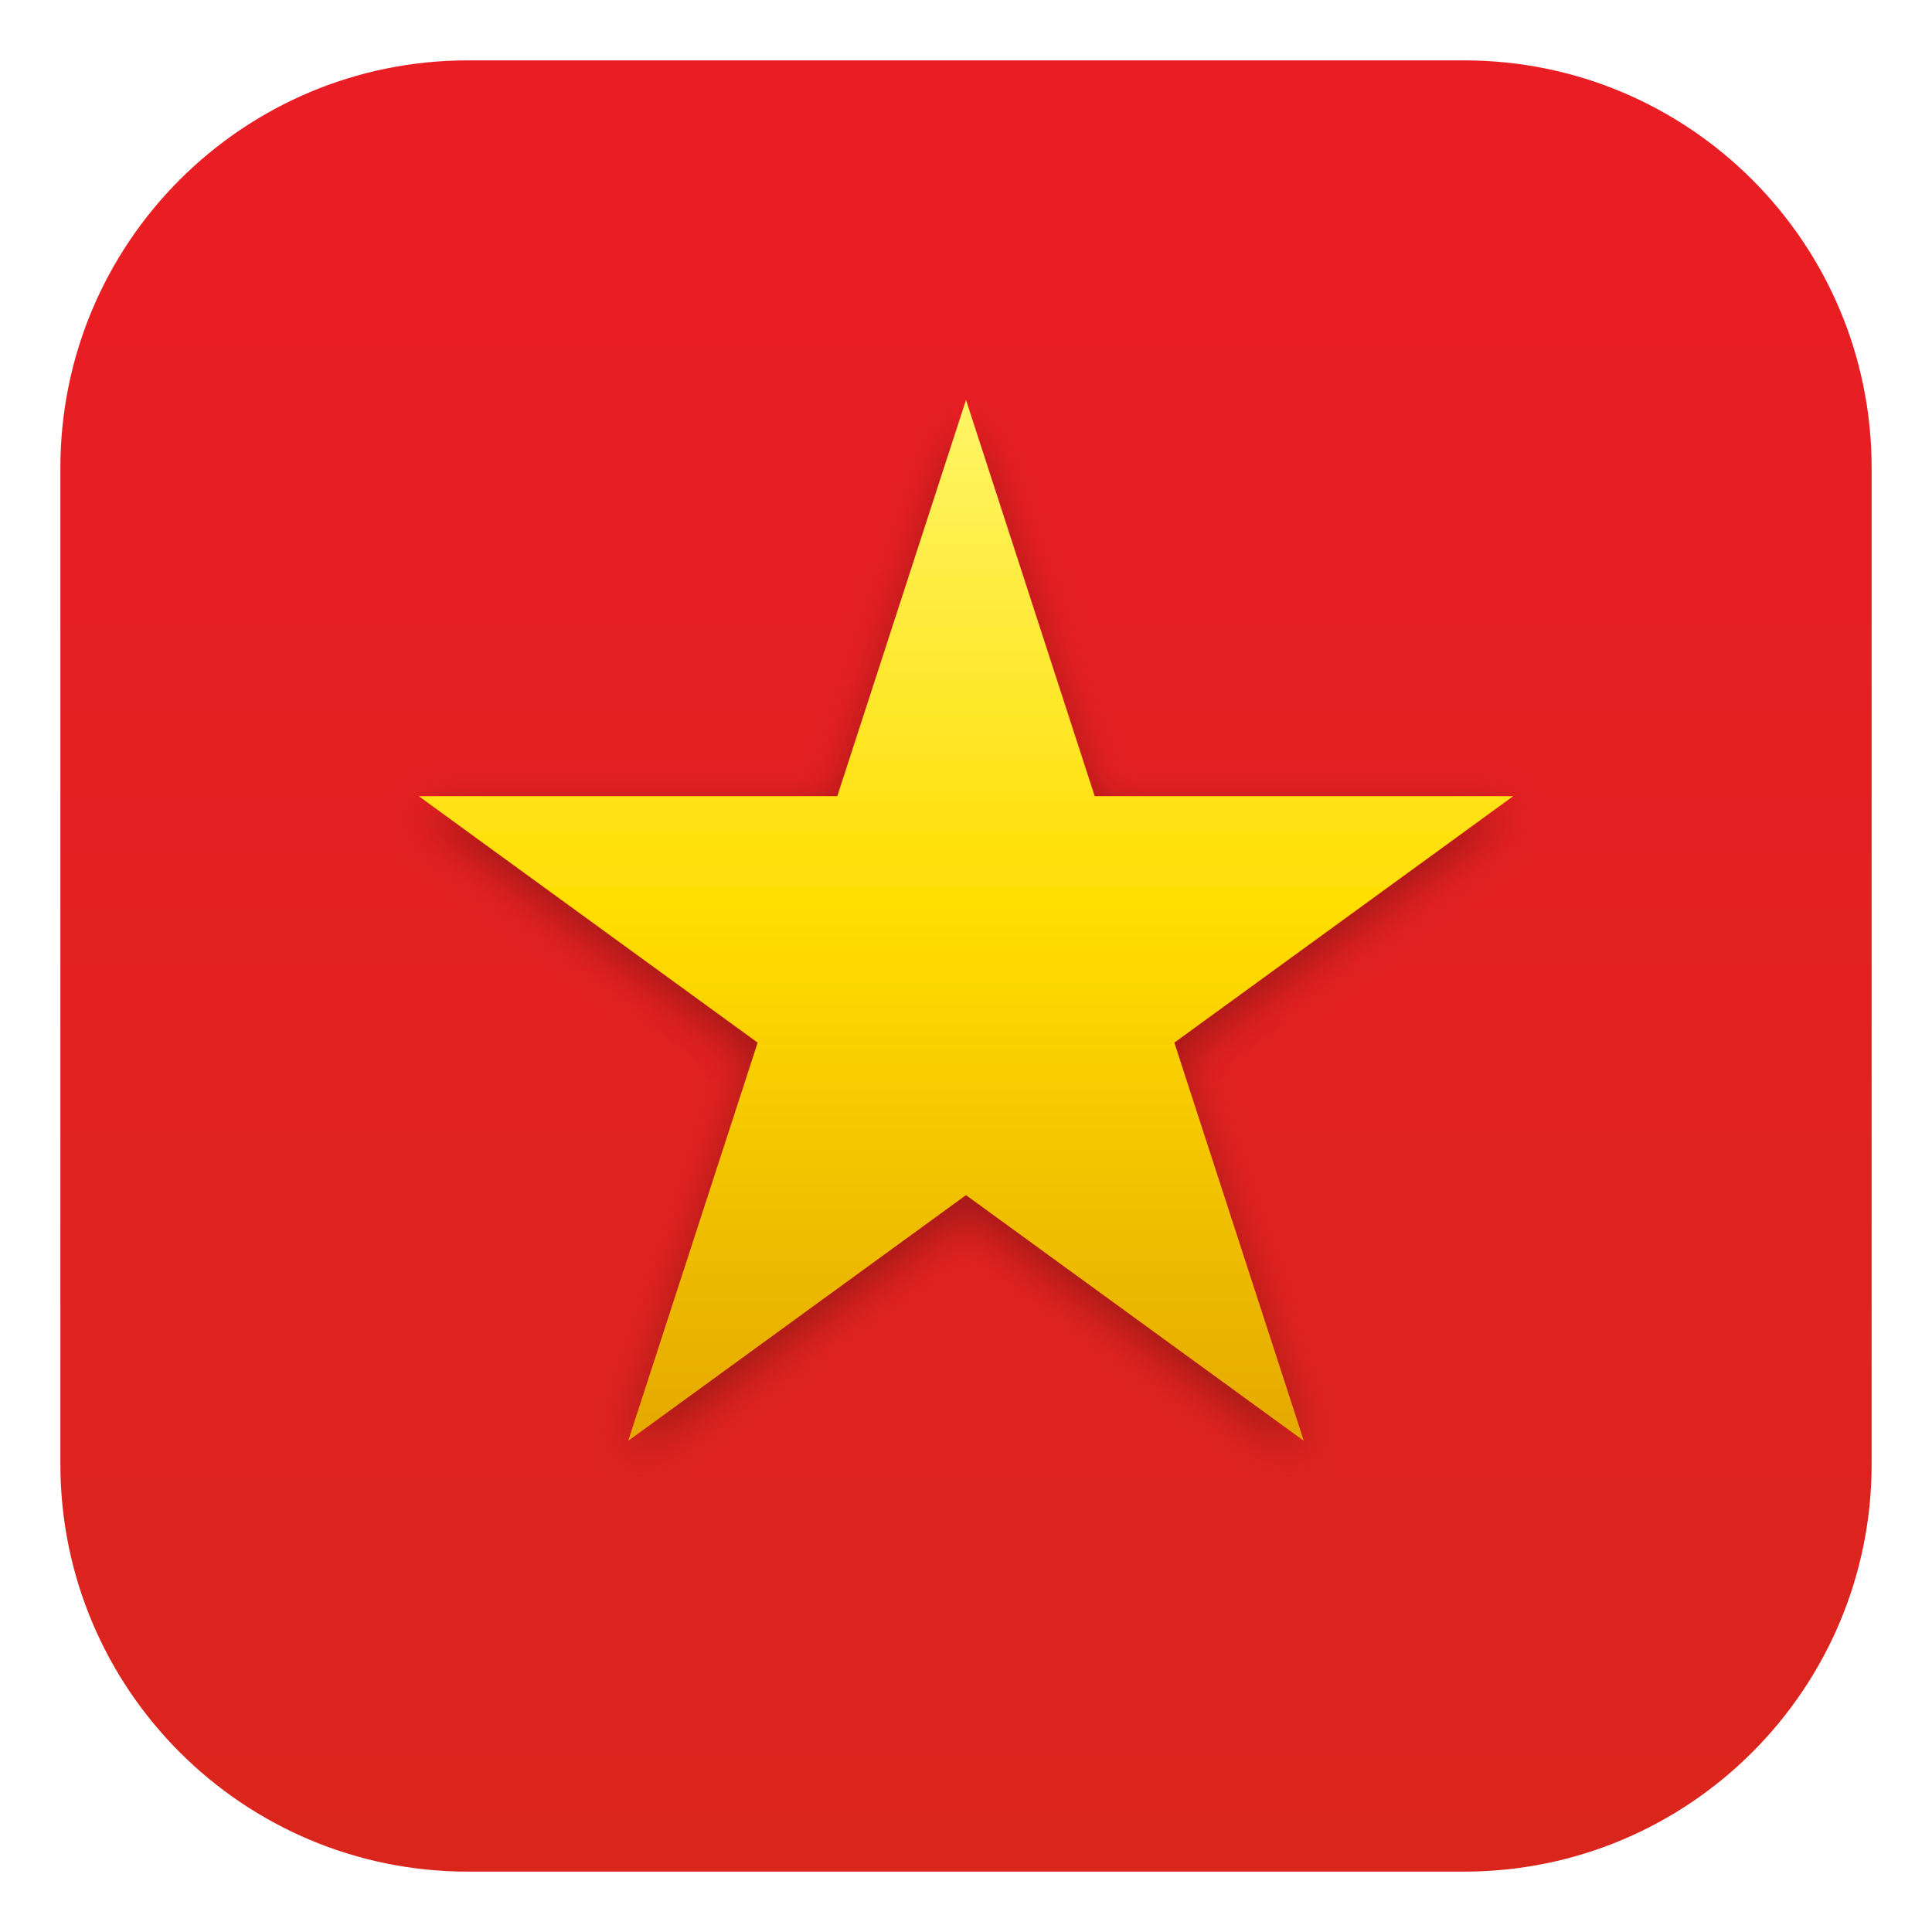
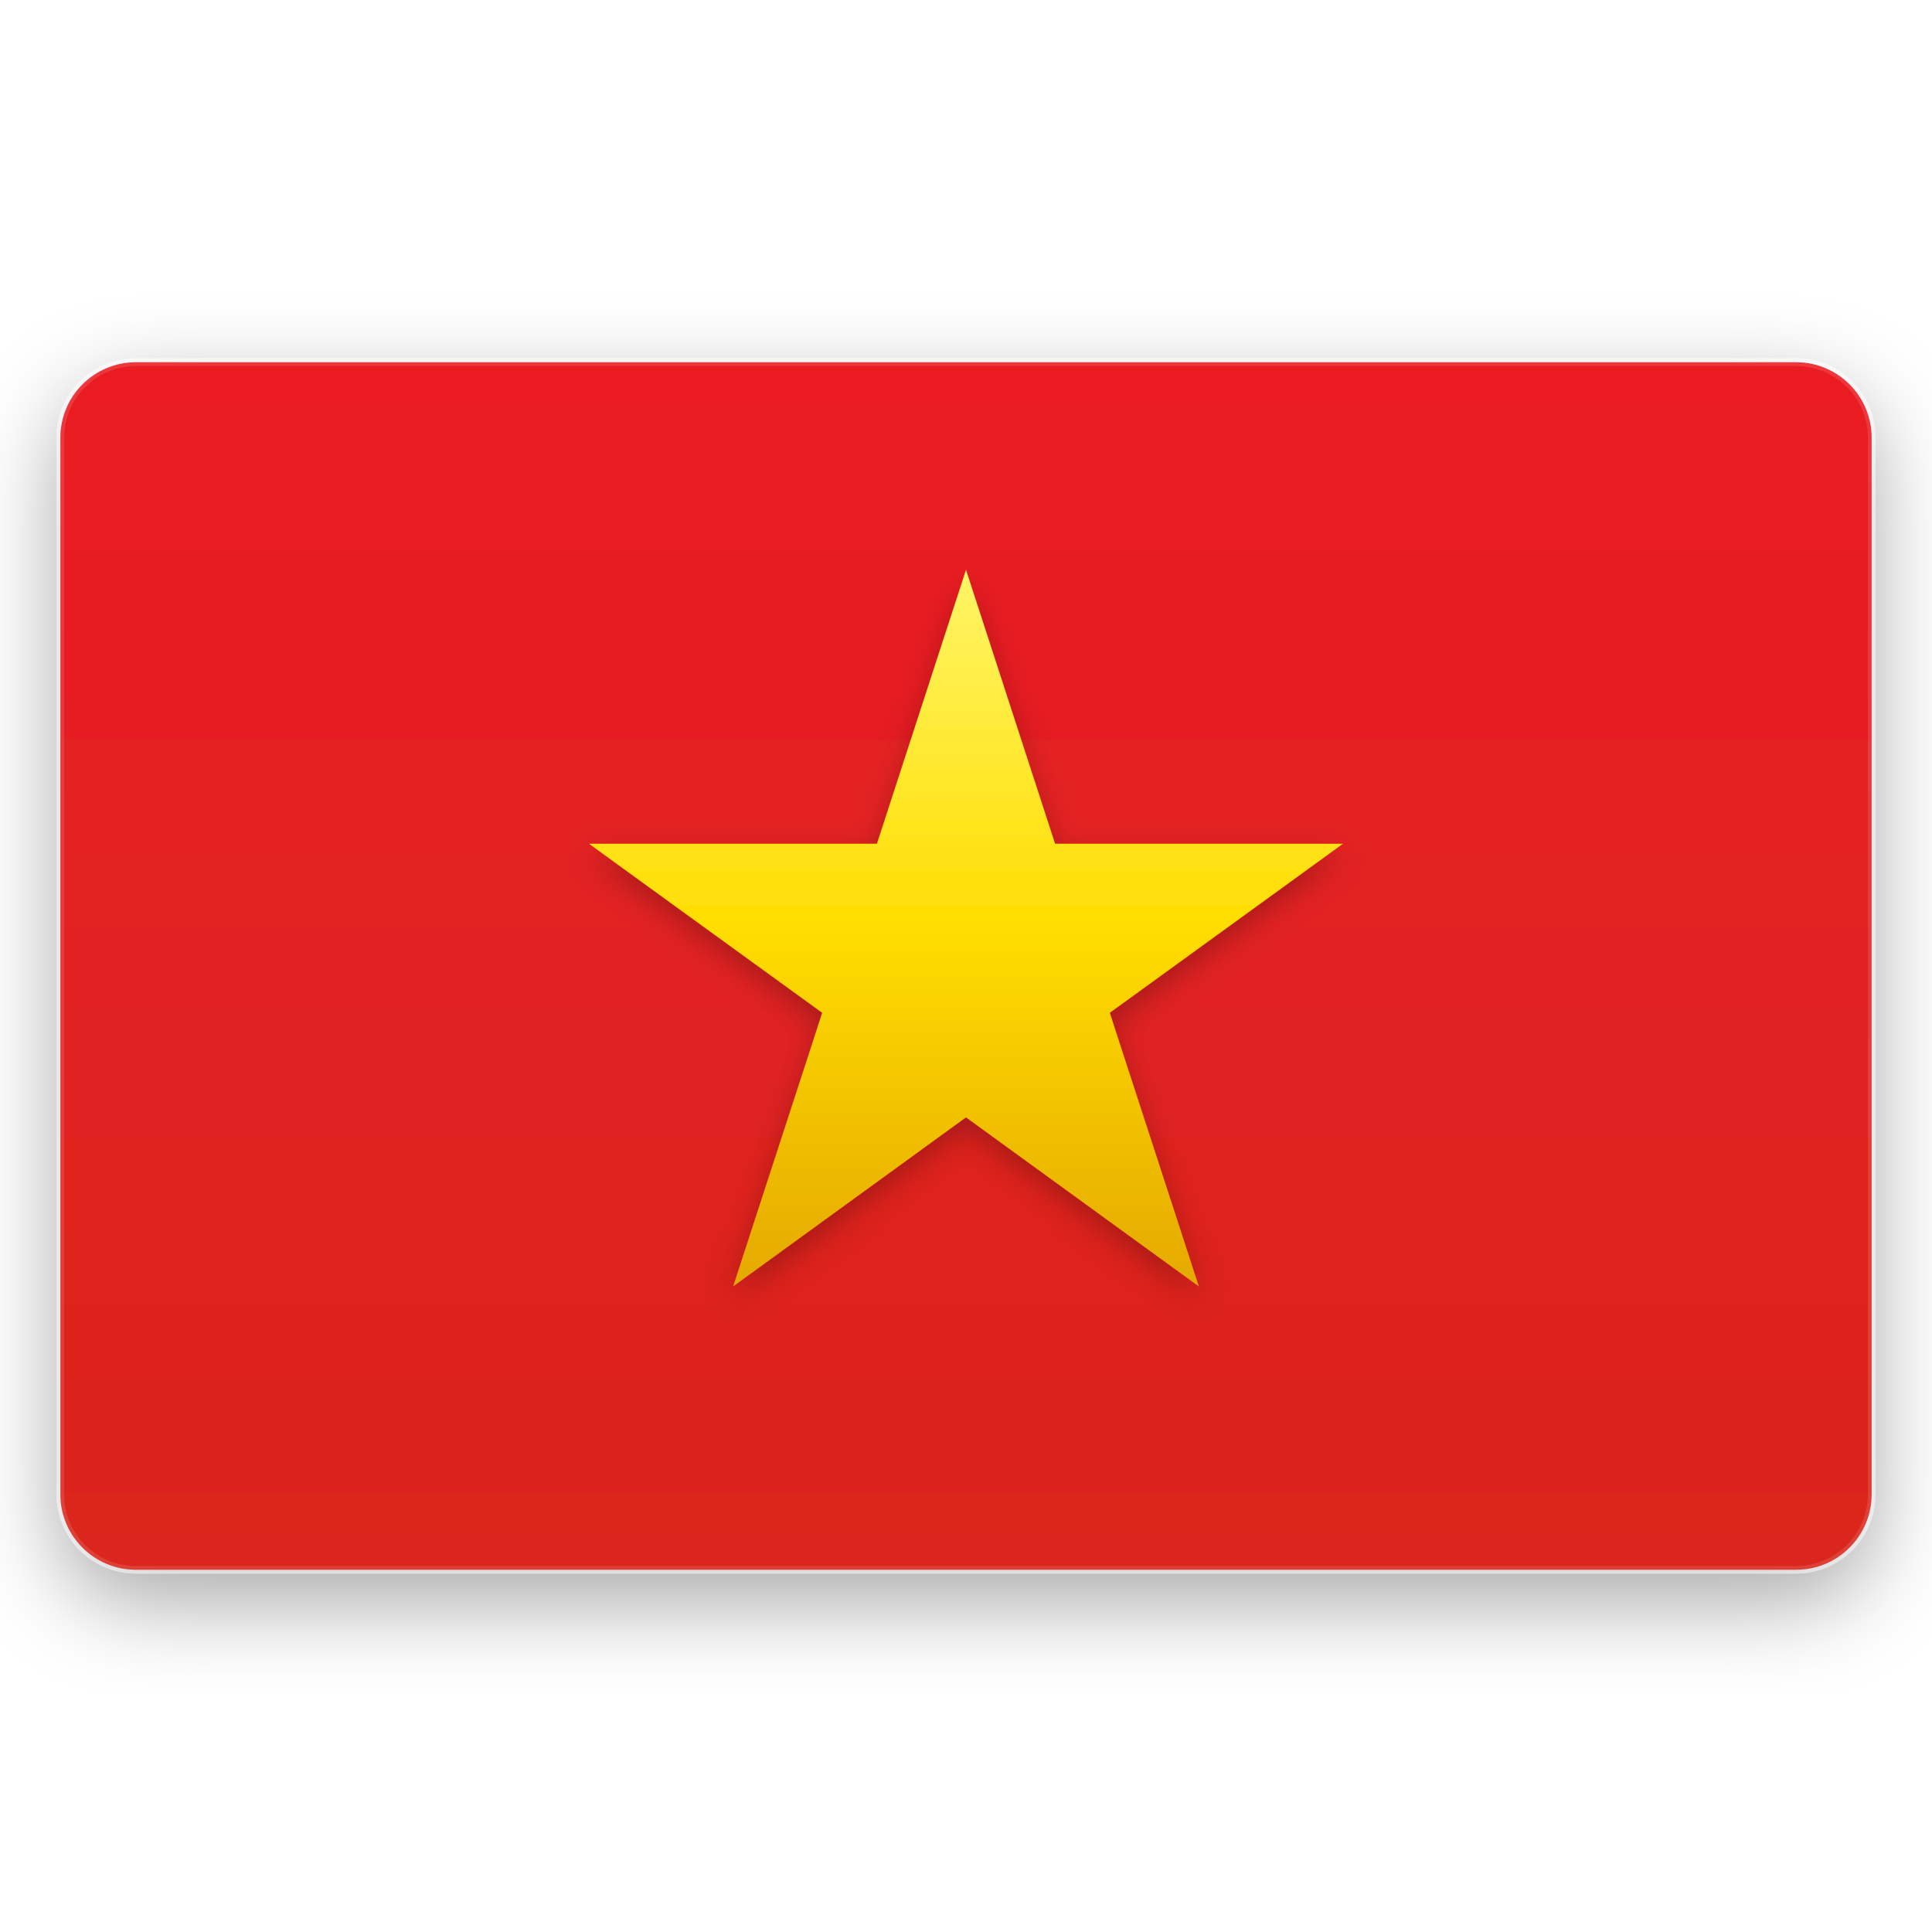
<svg xmlns="http://www.w3.org/2000/svg" viewBox="0 0 512 512" width="512" height="512">
  <defs>
    <linearGradient id="vn-red-grad" x1="0%" y1="0%" x2="0%" y2="100%">
      <stop offset="0%" stop-color="#EA1D24" />
      <stop offset="100%" stop-color="#DA251D" />
    </linearGradient>
    <linearGradient id="vn-star-grad" x1="0%" y1="0%" x2="0%" y2="100%">
      <stop offset="0%" stop-color="#FFF566" />
      <stop offset="50%" stop-color="#FFDD00" />
      <stop offset="100%" stop-color="#E5A900" />
    </linearGradient>
+     <filter id="flag-shadow" x="-10%" y="-10%" width="120%" height="120%">
+       <feDropShadow dx="0" dy="8" stdDeviation="12" flood-color="#000000" flood-opacity="0.35" />
+     </filter>
    <filter id="star-shadow" x="-20%" y="-20%" width="140%" height="140%">
-       <feDropShadow dx="0" dy="4" stdDeviation="6" flood-color="#000000" flood-opacity="0.3" />
+       <feDropShadow dx="0" dy="3" stdDeviation="4" flood-color="#000000" flood-opacity="0.25" />
    </filter>
  </defs>
-   <rect x="16" y="16" width="480" height="480" rx="108" fill="url(#vn-red-grad)" />
-   <polygon points="       256, 106       290.1, 211       401, 211       311.2, 276.3       345.5, 381.8       256, 316.7       166.5, 381.8       200.8, 276.3       111, 211       221.9, 211     " fill="url(#vn-star-grad)" filter="url(#star-shadow)" />
+   <rect x="16" y="96" width="480" height="320" rx="20" fill="url(#vn-red-grad)" stroke="rgba(255, 255, 255, 0.12)" stroke-width="2" filter="url(#flag-shadow)" />
+   <polygon points="       256, 151       279.6, 223.6       355.9, 223.6       294.1, 268.4       317.7, 340.9       256, 296.1       194.3, 340.9       217.9, 268.4       156.1, 223.6       232.4, 223.6     " fill="url(#vn-star-grad)" filter="url(#star-shadow)" />
</svg>
